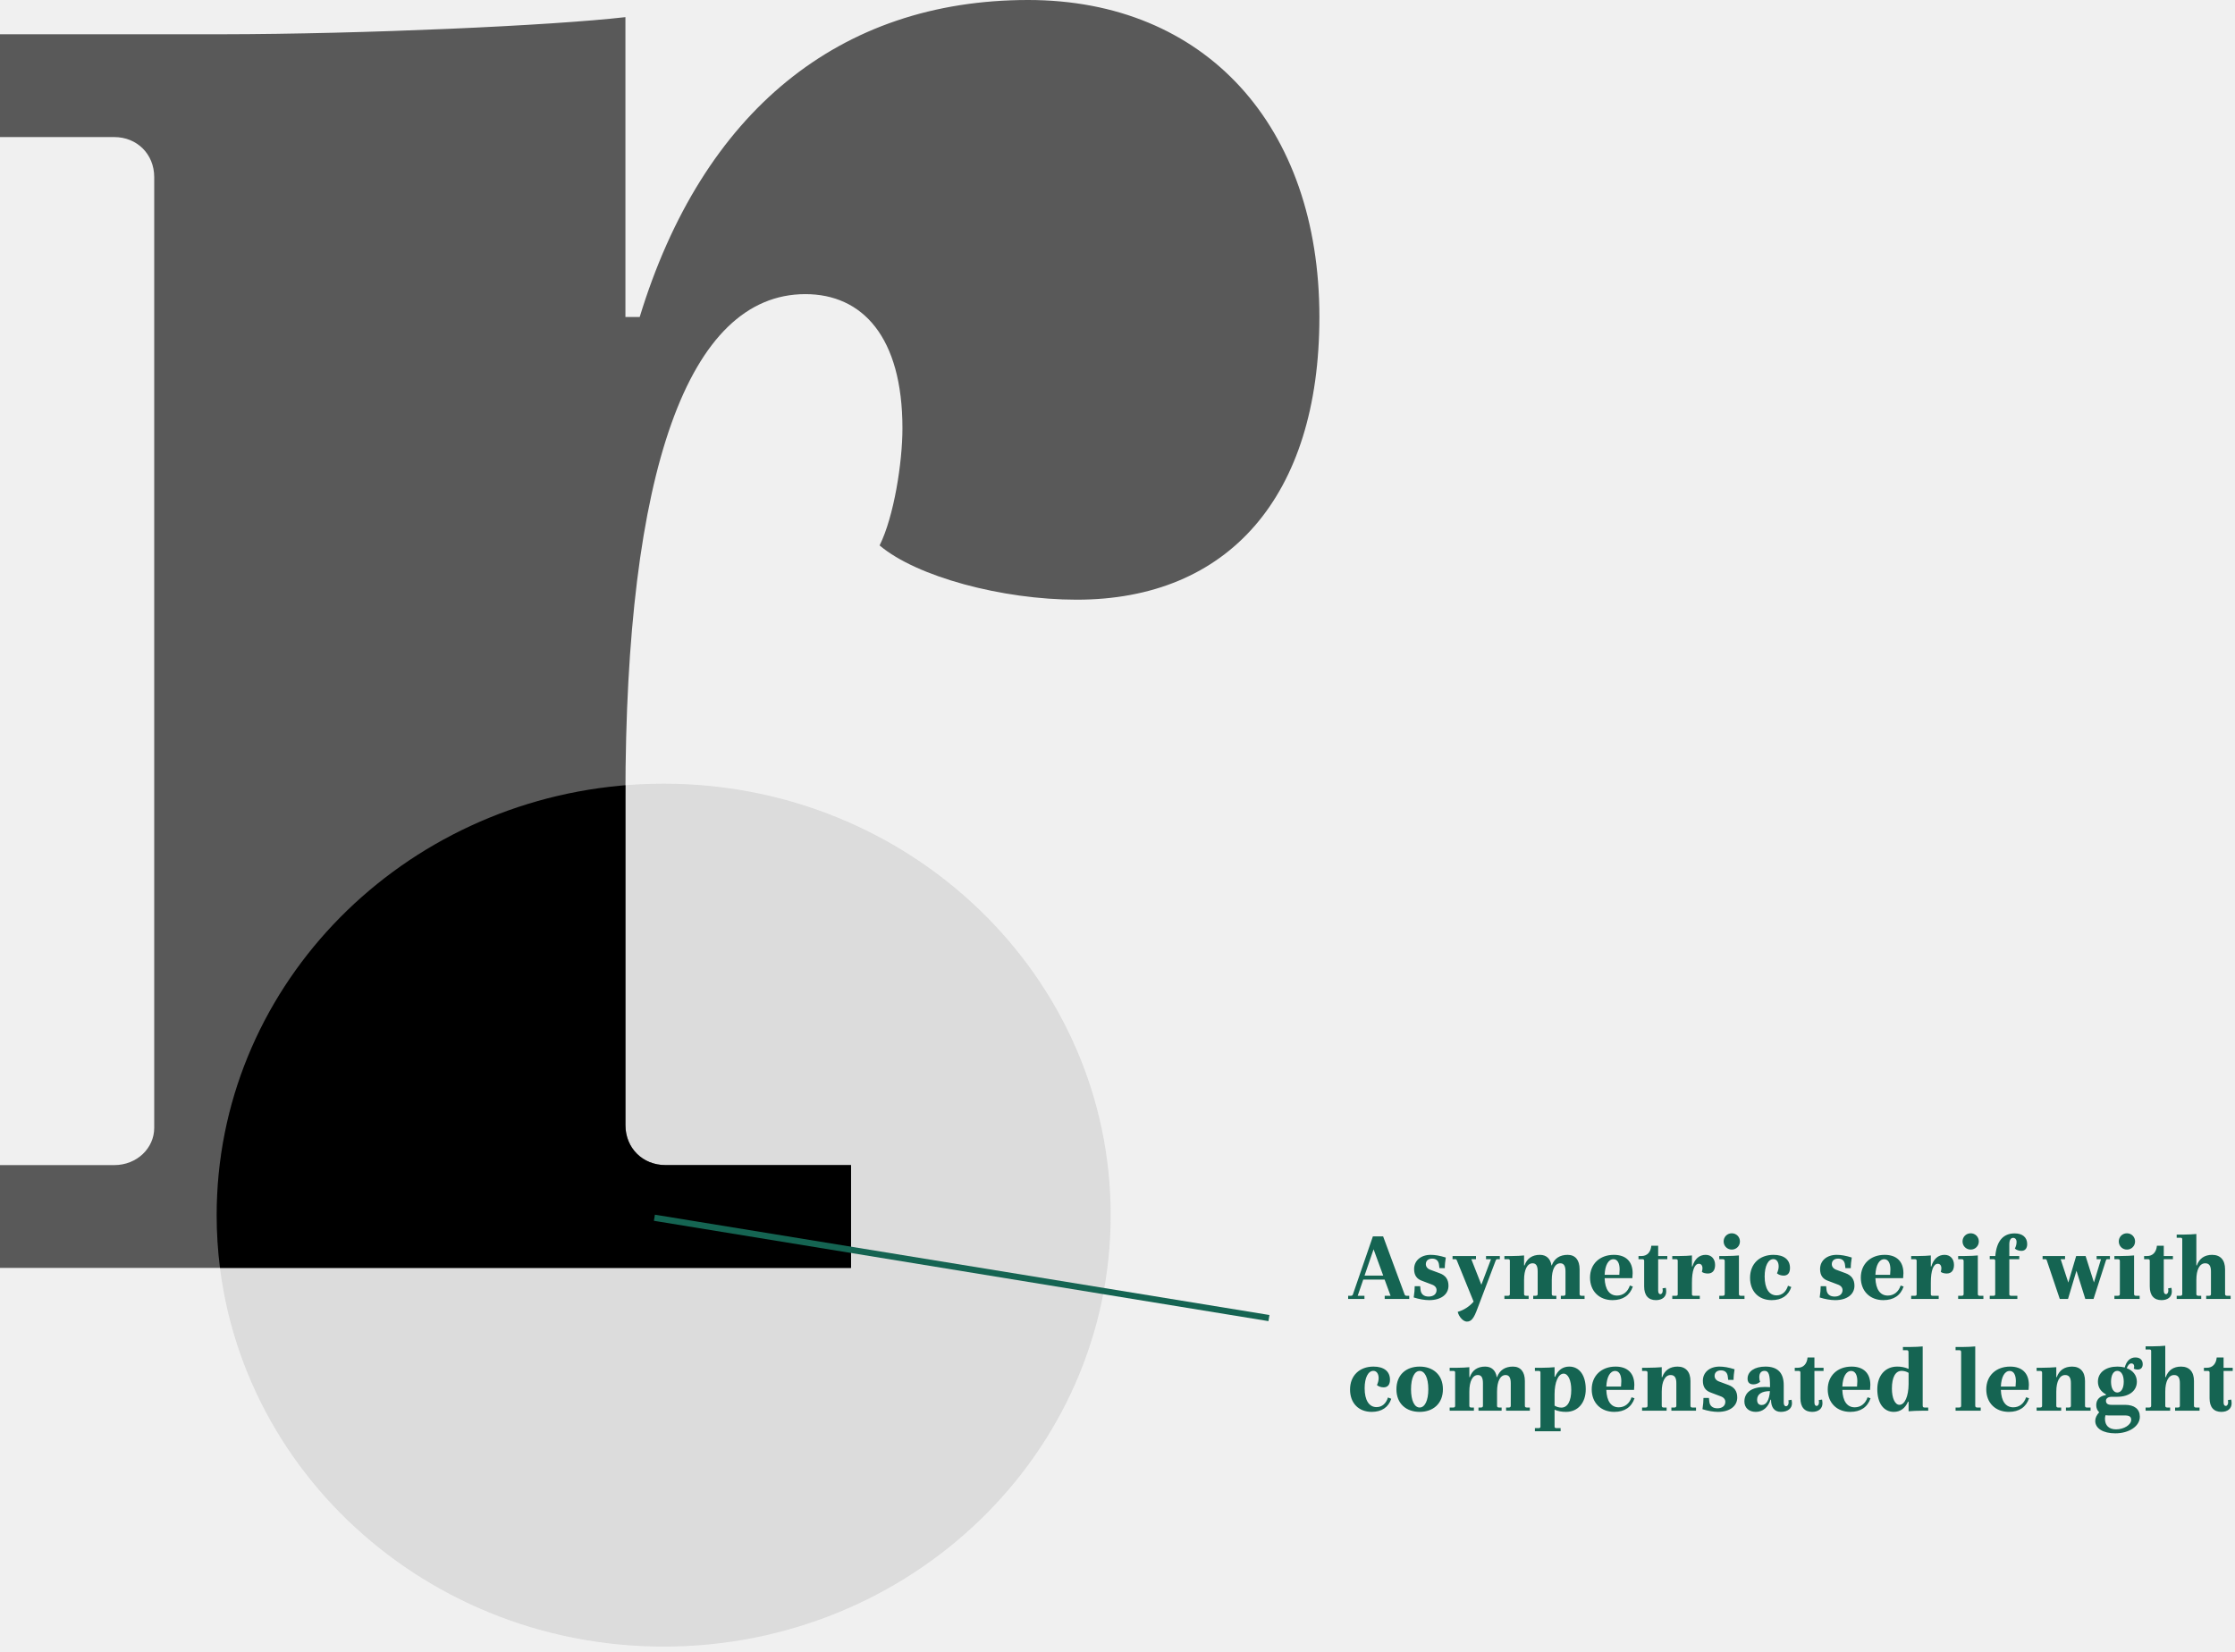
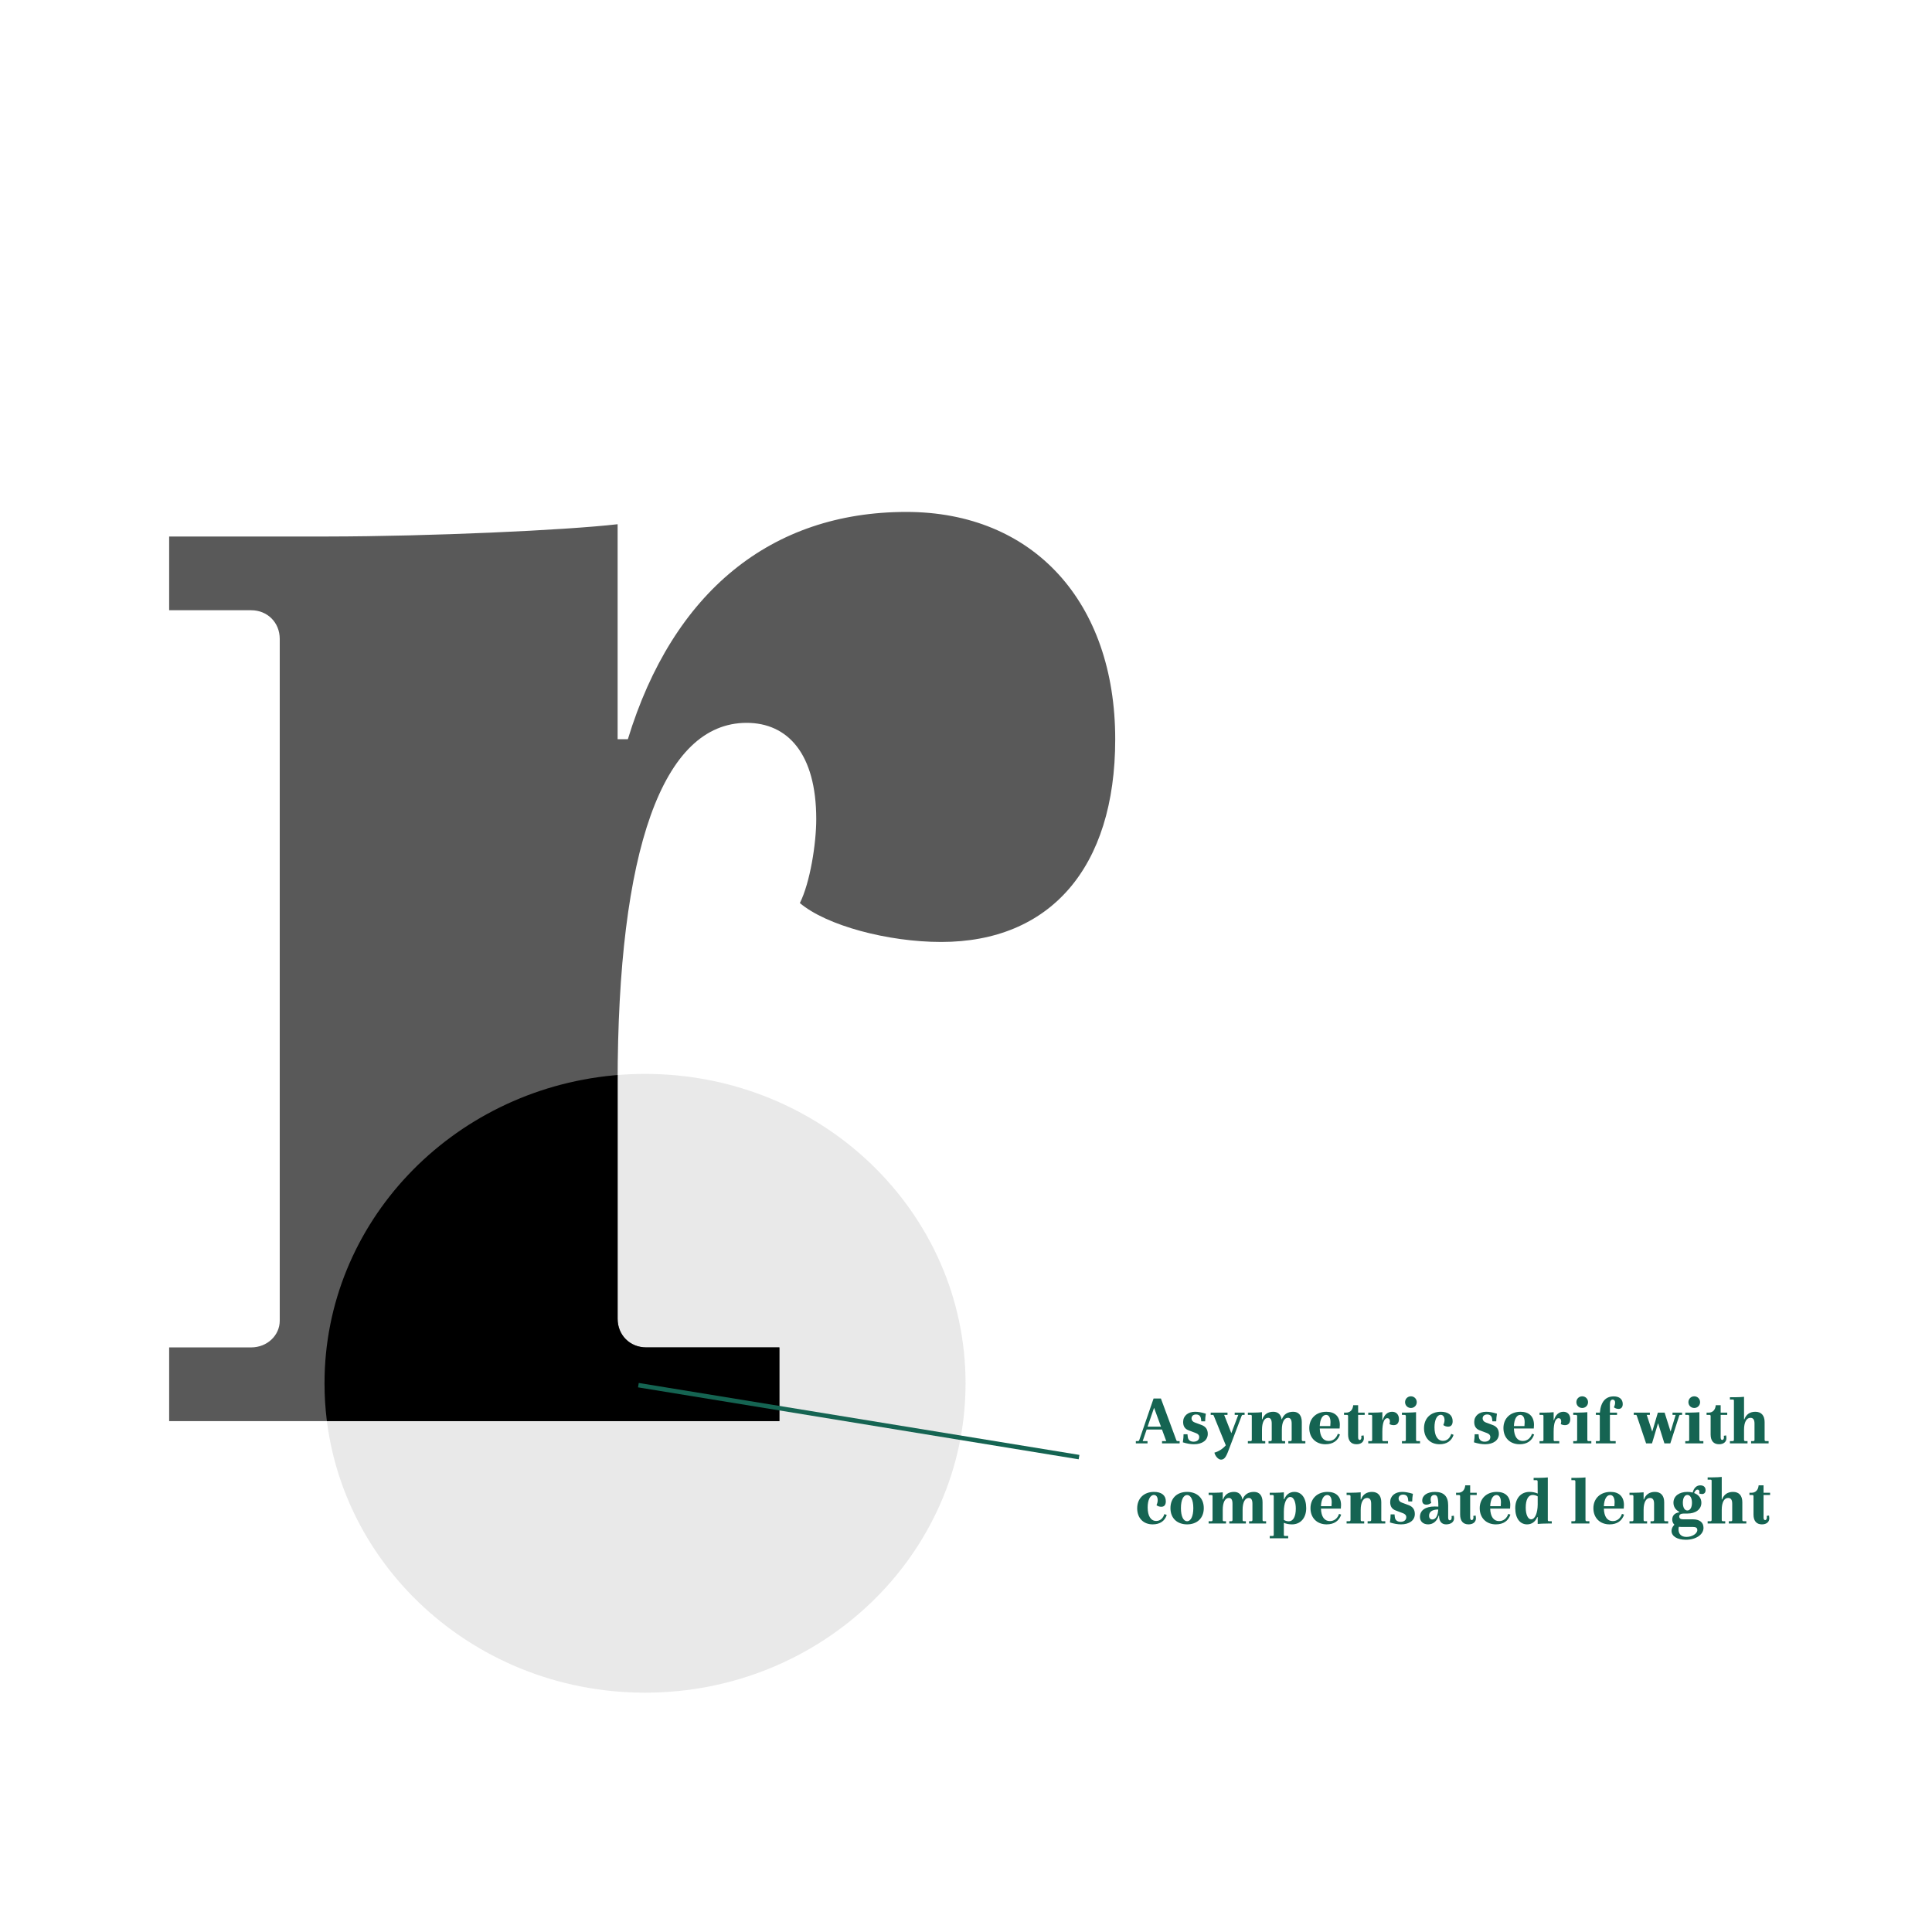
- <svg xmlns="http://www.w3.org/2000/svg" viewBox="0 0 360 266">
+ <svg xmlns="http://www.w3.org/2000/svg" viewBox="0 0 434 434">
  <g fill="none" fill-rule="evenodd">
-     <path d="M137.08 204.24v-16.56h-29.9c-3.68 0-6.44-2.76-6.44-6.44v-52.9c0-52.44 10.12-80.96 28.98-80.96 9.2 0 15.64 6.9 15.64 21.62 0 5.52-1.38 14.26-3.68 18.86 5.98 5.06 19.78 8.74 31.74 8.74 24.38 0 39.1-16.56 39.1-45.54C212.52 20.24 194.12 0 165.6 0c-30.36 0-52.44 17.94-62.56 51.06h-2.3V2.76C88.9 4.126 58.575 5.492 35.652 5.52H0v16.56h18.4c3.68 0 6.44 2.76 6.44 6.44V181.7c0 3.22-2.76 5.98-6.44 5.98H0v16.56h137.08z" fill="#595959" fill-rule="nonzero" />
-     <path d="M100.744 126.49c-.003.614-.004 1.23-.004 1.85v52.9c0 3.68 2.76 6.44 6.44 6.44h29.9v16.56l-101.647.001a67.795 67.795 0 01-.533-8.501c0-36.08 28.483-65.74 64.929-69.17z" fill="#000" fill-rule="nonzero" />
-     <ellipse style="mix-blend-mode:multiply" cx="72" cy="69.5" rx="72" ry="69.5" transform="translate(34.9 126.24)" fill="#E7E7E7" fill-opacity=".9" />
-     <path d="M219.776 209.24v-.512h-1.088l.896-2.608h3.44l.96 2.608h-.944v.512h3.952v-.512h-.448c-.176 0-.256-.096-.304-.224l-3.456-9.344h-1.648l-3.216 9.344c-.048.128-.128.224-.304.224h-.464v.512h2.624zm3.024-3.76h-3.008l1.456-4.24 1.552 4.24zm7.408 3.952c1.888 0 3.104-.912 3.104-2.32 0-1.008-.464-1.664-1.424-2.016l-1.472-.544c-.48-.16-.752-.512-.752-.912 0-.544.384-.896 1.024-.896.656 0 1.04.368 1.104 1.024l.064.512h.864c0-.56.064-1.104.16-1.712-.976-.304-1.728-.432-2.432-.432-1.584 0-2.672.928-2.672 2.288 0 .992.416 1.6 1.296 1.904l1.52.576c.528.176.8.496.8.912 0 .64-.496 1.04-1.28 1.04-.752 0-1.216-.384-1.296-1.056l-.064-.608h-.88c0 .528-.048 1.04-.16 1.808.832.272 1.76.432 2.496.432zm6.064 3.456c.704 0 1.12-.48 1.712-2.112l2.928-7.712c.064-.16.128-.224.224-.224h.448v-.512h-2.224v.512h.8l-1.552 4.112-1.616-4.112h.752v-.512h-3.776v.512h.48c.128 0 .176.096.224.224l2.688 6.608c-.64.752-1.568 1.376-2.56 1.648.208.848.912 1.568 1.472 1.568zm9.952-3.648v-.512h-.448c-.208 0-.288-.096-.288-.288v-2.272c0-1.648.512-2.672 1.376-2.672.56 0 .816.416.816 1.312v3.632c0 .192-.096.288-.304.288h-.416v.512h3.728v-.512h-.432c-.224 0-.304-.096-.304-.288v-2.272c0-1.648.512-2.672 1.376-2.672.56 0 .832.416.832 1.312v3.632c0 .192-.096.288-.304.288h-.448v.512h3.824v-.512h-.496c-.224 0-.304-.096-.304-.288v-3.984c0-1.472-.688-2.32-1.92-2.32-1.264 0-2.144.576-2.56 1.696h-.048c-.176-1.088-.832-1.696-1.872-1.696-1.216 0-2.08.576-2.464 1.696h-.08v-1.6c-.352.048-1.264.096-1.984.096h-1.184v.512h.656c.128 0 .224.096.224.224v5.376c0 .192-.08.288-.288.288h-.592v.512h3.904zm13.52.192c1.664 0 2.784-.768 3.264-2.192l-.48-.16c-.336 1.024-1.104 1.616-2.064 1.616-1.232 0-1.936-.992-2-2.8h4.464a8.11 8.11 0 00.048-.8c0-1.888-1.088-2.96-3.024-2.96-2.288 0-3.84 1.488-3.84 3.664 0 2.16 1.456 3.632 3.632 3.632zm1.088-4.08h-2.368c.064-1.52.592-2.512 1.424-2.512.624 0 .992.608.992 1.648 0 .24-.016.544-.048.864zm5.888 4.08c1.024 0 1.664-.528 1.664-1.376a3.92 3.92 0 00-.064-.608l-.528.08c.016.128.032.24.032.368 0 .32-.16.576-.384.576s-.352-.208-.352-.576v-5.056h1.472v-.512h-1.472v-1.664h-1.104c-.096 1.056-.688 1.664-1.584 1.664h-.48v.512h.688c.112 0 .224.096.224.224v4.176c0 1.424.672 2.192 1.888 2.192zm7.072-.192v-.512h-1.04a.219.219 0 01-.224-.224V206.6c0-1.92.4-3.024 1.12-3.024.336 0 .576.24.576.736 0 .16-.048.432-.096.56.176.176.592.272.96.272.736 0 1.168-.48 1.168-1.376 0-.976-.592-1.632-1.52-1.632-1.024 0-1.776.656-2.128 1.872h-.08v-1.776c-.384.048-1.36.096-2.096.096h-1.072v.512h.656c.128 0 .224.096.224.224v5.456c0 .112-.096.208-.224.208h-.656v.512h4.432zm5.152-7.952c.736 0 1.312-.576 1.312-1.312 0-.736-.576-1.312-1.312-1.312-.736 0-1.312.576-1.312 1.312 0 .736.576 1.312 1.312 1.312zm2.048 7.952v-.512h-.608c-.208 0-.288-.096-.288-.304v-6.192c-.354.044-1.282.089-2.165.095l-1.003.001v.512h.576c.224 0 .304.096.304.304v5.28c0 .208-.08.304-.304.304h-.576v.512h4.064zm4.384.192c1.6 0 2.704-.736 3.152-2.112l-.528-.208c-.304.976-.96 1.552-1.84 1.552-1.216 0-1.92-1.12-1.92-3.04 0-1.68.56-2.8 1.408-2.8.512 0 .848.464.848 1.168 0 .368-.096.736-.272 1.12.24.224.656.368 1.072.368.672 0 1.024-.432 1.024-1.232 0-1.344-.976-2.112-2.656-2.112-2.272 0-3.776 1.472-3.776 3.696 0 2.176 1.376 3.6 3.488 3.6zm10.224 0c1.888 0 3.104-.912 3.104-2.32 0-1.008-.464-1.664-1.424-2.016l-1.472-.544c-.48-.16-.752-.512-.752-.912 0-.544.384-.896 1.024-.896.656 0 1.04.368 1.104 1.024l.064.512h.864c0-.56.064-1.104.16-1.712-.976-.304-1.728-.432-2.432-.432-1.584 0-2.672.928-2.672 2.288 0 .992.416 1.6 1.296 1.904l1.52.576c.528.176.8.496.8.912 0 .64-.496 1.04-1.28 1.04-.752 0-1.216-.384-1.296-1.056l-.064-.608h-.88c0 .528-.048 1.04-.16 1.808.832.272 1.76.432 2.496.432zm7.76 0c1.664 0 2.784-.768 3.264-2.192l-.48-.16c-.336 1.024-1.104 1.616-2.064 1.616-1.232 0-1.936-.992-2-2.8h4.464a8.11 8.11 0 00.048-.8c0-1.888-1.088-2.96-3.024-2.96-2.288 0-3.84 1.488-3.84 3.664 0 2.16 1.456 3.632 3.632 3.632zm1.088-4.08h-2.368c.064-1.52.592-2.512 1.424-2.512.624 0 .992.608.992 1.648 0 .24-.016.544-.048.864zm7.824 3.888v-.512h-1.04a.219.219 0 01-.224-.224V206.6c0-1.92.4-3.024 1.12-3.024.336 0 .576.24.576.736 0 .16-.048.432-.096.56.176.176.592.272.96.272.736 0 1.168-.48 1.168-1.376 0-.976-.592-1.632-1.52-1.632-1.024 0-1.776.656-2.128 1.872h-.08v-1.776c-.384.048-1.36.096-2.096.096h-1.072v.512h.656c.128 0 .224.096.224.224v5.456c0 .112-.096.208-.224.208h-.656v.512h4.432zm5.152-7.952c.736 0 1.312-.576 1.312-1.312 0-.736-.576-1.312-1.312-1.312-.736 0-1.312.576-1.312 1.312 0 .736.576 1.312 1.312 1.312zm2.048 7.952v-.512h-.608c-.208 0-.288-.096-.288-.304v-6.192c-.354.044-1.282.089-2.165.095l-1.003.001v.512h.576c.224 0 .304.096.304.304v5.28c0 .208-.08.304-.304.304h-.576v.512h4.064zm5.472 0v-.512h-1.04c-.128 0-.256-.096-.256-.192v-5.696h1.6v-.512h-1.6v-1.888c0-.672.224-1.04.624-1.04.32 0 .544.256.544.64 0 .368-.08.704-.272 1.088.24.224.656.368 1.056.368.576 0 .928-.4.928-1.088 0-1.088-.752-1.728-2.016-1.728-1.84 0-2.912 1.216-3.12 3.648h-.896v.512h.656c.128 0 .224.096.224.224v5.44a.219.219 0 01-.224.224h-.656v.512h4.448zm8.16 0l1.36-4.544 1.424 4.544h1.328l1.984-6.176c.032-.128.08-.224.208-.224h.448v-.512h-2.144v.512h.704l-1.136 3.744-1.344-4.256h-1.52l-1.264 4.272-1.232-3.76h.704v-.512h-3.616v.512h.48c.128 0 .176.096.208.224l2.08 6.176h1.328zm9.488-7.952c.736 0 1.312-.576 1.312-1.312 0-.736-.576-1.312-1.312-1.312-.736 0-1.312.576-1.312 1.312 0 .736.576 1.312 1.312 1.312zm2.048 7.952v-.512h-.608c-.208 0-.288-.096-.288-.304v-6.192c-.354.044-1.282.089-2.165.095l-1.003.001v.512h.576c.224 0 .304.096.304.304v5.28c0 .208-.08.304-.304.304h-.576v.512h4.064zm3.52.192c1.024 0 1.664-.528 1.664-1.376a3.92 3.92 0 00-.064-.608l-.528.08c.016.128.032.24.032.368 0 .32-.16.576-.384.576s-.352-.208-.352-.576v-5.056H350v-.512h-1.472v-1.664h-1.104c-.096 1.056-.688 1.664-1.584 1.664h-.48v.512h.688c.112 0 .224.096.224.224v4.176c0 1.424.672 2.192 1.888 2.192zm6.4-.192v-.512h-.48c-.208 0-.304-.096-.304-.288v-2.272c0-1.648.528-2.672 1.424-2.672.64 0 .928.416.928 1.312v3.632c0 .192-.08.288-.288.288h-.48v.512h3.936v-.512h-.592c-.208 0-.304-.096-.304-.288v-3.984c0-1.472-.736-2.32-2.08-2.32-1.216 0-2.064.576-2.464 1.696h-.08v-5.056c-.384.048-1.328.096-2.032.096h-1.136v.512h.672c.128 0 .224.096.224.224v8.832c0 .192-.096.288-.304.288h-.592v.512h3.952zm-133.616 18.192c1.6 0 2.704-.736 3.152-2.112l-.528-.208c-.304.976-.96 1.552-1.84 1.552-1.216 0-1.92-1.12-1.92-3.04 0-1.68.56-2.8 1.408-2.8.512 0 .848.464.848 1.168 0 .368-.096.736-.272 1.12.24.224.656.368 1.072.368.672 0 1.024-.432 1.024-1.232 0-1.344-.976-2.112-2.656-2.112-2.272 0-3.776 1.472-3.776 3.696 0 2.176 1.376 3.6 3.488 3.6zm7.728 0c2.16 0 3.744-1.328 3.744-3.648 0-2.32-1.584-3.648-3.744-3.648-2.192 0-3.744 1.328-3.744 3.648 0 2.32 1.568 3.648 3.744 3.648zm0-.704c-.816 0-1.392-1.056-1.392-2.944s.576-2.944 1.392-2.944c.8 0 1.392 1.056 1.392 2.944s-.592 2.944-1.392 2.944zm8.736.512v-.512h-.448c-.208 0-.288-.096-.288-.288v-2.272c0-1.648.512-2.672 1.376-2.672.56 0 .816.416.816 1.312v3.632c0 .192-.096.288-.304.288h-.416v.512h3.728v-.512h-.432c-.224 0-.304-.096-.304-.288v-2.272c0-1.648.512-2.672 1.376-2.672.56 0 .832.416.832 1.312v3.632c0 .192-.096.288-.304.288h-.448v.512h3.824v-.512h-.496c-.224 0-.304-.096-.304-.288v-3.984c0-1.472-.688-2.32-1.92-2.32-1.264 0-2.144.576-2.56 1.696h-.048c-.176-1.088-.832-1.696-1.872-1.696-1.216 0-2.08.576-2.464 1.696h-.08v-1.6c-.352.048-1.264.096-1.984.096h-1.184v.512h.656c.128 0 .224.096.224.224v5.376c0 .192-.08.288-.288.288h-.592v.512h3.904zm13.968 3.312v-.512h-.752a.219.219 0 01-.224-.224v-2.736c.544.24 1.152.352 1.84.352 1.92 0 3.184-1.456 3.184-3.648 0-2.24-1.024-3.648-2.656-3.648-1.04 0-1.824.56-2.272 1.632h-.096v-1.536c-.368.048-1.328.096-2.064.096h-1.104v.512h.672c.128 0 .224.096.224.224v8.752a.219.219 0 01-.224.224h-.672v.512h4.144zm.128-3.808c-.384 0-.784-.112-1.104-.32v-1.84c0-1.92.592-3.312 1.456-3.312.736 0 1.232 1.072 1.232 2.624 0 1.792-.592 2.848-1.584 2.848zm8.512.688c1.664 0 2.784-.768 3.264-2.192l-.48-.16c-.336 1.024-1.104 1.616-2.064 1.616-1.232 0-1.936-.992-2-2.8h4.464a8.11 8.11 0 00.048-.8c0-1.888-1.088-2.96-3.024-2.96-2.288 0-3.84 1.488-3.84 3.664 0 2.16 1.456 3.632 3.632 3.632zm1.088-4.08h-2.368c.064-1.52.592-2.512 1.424-2.512.624 0 .992.608.992 1.648 0 .24-.016.544-.048.864zm7.344 3.888v-.512h-.496c-.208 0-.288-.096-.288-.304v-2.256c0-1.648.544-2.672 1.424-2.672.64 0 .928.416.928 1.312v3.616c0 .208-.096.304-.304.304h-.496v.512h3.968v-.512h-.608c-.208 0-.288-.096-.288-.304v-3.968c0-1.472-.752-2.32-2.08-2.32-1.216 0-2.08.592-2.464 1.696h-.08v-1.6c-.496.048-1.6.096-2.384.096h-.784v.512h.576c.224 0 .304.096.304.304v5.28c0 .208-.08.304-.304.304h-.576v.512h3.952zm8.272.192c1.888 0 3.104-.912 3.104-2.32 0-1.008-.464-1.664-1.424-2.016l-1.472-.544c-.48-.16-.752-.512-.752-.912 0-.544.384-.896 1.024-.896.656 0 1.04.368 1.104 1.024l.064.512h.864c0-.56.064-1.104.16-1.712-.976-.304-1.728-.432-2.432-.432-1.584 0-2.672.928-2.672 2.288 0 .992.416 1.6 1.296 1.904l1.52.576c.528.176.8.496.8.912 0 .64-.496 1.04-1.28 1.04-.752 0-1.216-.384-1.296-1.056l-.064-.608h-.88c0 .528-.048 1.04-.16 1.808.832.272 1.76.432 2.496.432zm10.128 0c1.088 0 1.792-.544 1.792-1.376 0-.16-.032-.4-.064-.576l-.512.08c.032.144.032.256.032.384 0 .336-.176.576-.416.576s-.368-.224-.368-.608v-2.784c0-1.984-.976-2.992-2.944-2.992-1.744 0-2.88.768-2.88 1.952 0 .608.336.912.928.912.4 0 .736-.112 1.104-.416-.096-.192-.144-.448-.144-.736 0-.656.304-1.024.848-1.024.656 0 .88.56.88 2.56v.064a12.852 12.852 0 00-.8-.032c-2.112 0-3.328.848-3.328 2.352 0 1.008.736 1.664 1.84 1.664 1.12 0 1.984-.72 2.368-1.968h.08c0 1.264.56 1.968 1.584 1.968zm-3.088-1.104c-.464 0-.736-.288-.736-.848 0-.896.752-1.392 2.064-1.392-.112 1.472-.576 2.24-1.328 2.24zm8.128 1.104c1.024 0 1.664-.528 1.664-1.376a3.92 3.92 0 00-.064-.608l-.528.08c.016.128.032.24.032.368 0 .32-.16.576-.384.576s-.352-.208-.352-.576v-5.056h1.472v-.512h-1.472v-1.664h-1.104c-.096 1.056-.688 1.664-1.584 1.664h-.48v.512h.688c.112 0 .224.096.224.224v4.176c0 1.424.672 2.192 1.888 2.192zm6.144 0c1.664 0 2.784-.768 3.264-2.192l-.48-.16c-.336 1.024-1.104 1.616-2.064 1.616-1.232 0-1.936-.992-2-2.8h4.464a8.11 8.11 0 00.048-.8c0-1.888-1.088-2.96-3.024-2.96-2.288 0-3.84 1.488-3.84 3.664 0 2.16 1.456 3.632 3.632 3.632zm1.088-4.08h-2.368c.064-1.52.592-2.512 1.424-2.512.624 0 .992.608.992 1.648 0 .24-.016.544-.048.864zm5.92 4.08c1.04 0 1.824-.56 2.288-1.632h.096v1.536c.416-.048 1.52-.096 2.368-.096h.8l-.016-.512h-.592c-.208 0-.288-.096-.288-.304v-9.536c-.37.044-1.297.089-2.168.095l-1.016.001v.512h.608c.192 0 .288.08.288.304l.016 2.704a4.496 4.496 0 00-1.84-.368c-1.936 0-3.2 1.456-3.2 3.648 0 2.24 1.024 3.648 2.656 3.648zm.912-1.136c-.72 0-1.216-1.072-1.216-2.624 0-1.792.56-2.848 1.568-2.848.368 0 .784.112 1.12.32v1.84c-.016 1.92-.608 3.312-1.472 3.312zm13.088.944v-.512h-.576c-.208 0-.304-.096-.304-.304v-9.536c-.354.044-1.282.089-2.165.095l-1.003.001v.512h.592c.208 0 .304.08.304.304v8.624c0 .208-.096.304-.304.304h-.592v.512h4.048zm4.528.192c1.664 0 2.784-.768 3.264-2.192l-.48-.16c-.336 1.024-1.104 1.616-2.064 1.616-1.232 0-1.936-.992-2-2.8h4.464a8.11 8.11 0 00.048-.8c0-1.888-1.088-2.96-3.024-2.96-2.288 0-3.84 1.488-3.84 3.664 0 2.16 1.456 3.632 3.632 3.632zm1.088-4.08h-2.368c.064-1.52.592-2.512 1.424-2.512.624 0 .992.608.992 1.648 0 .24-.016.544-.048.864zM332 227.24v-.512h-.496c-.208 0-.288-.096-.288-.304v-2.256c0-1.648.544-2.672 1.424-2.672.64 0 .928.416.928 1.312v3.616c0 .208-.096.304-.304.304h-.496v.512h3.968v-.512h-.608c-.208 0-.288-.096-.288-.304v-3.968c0-1.472-.752-2.32-2.08-2.32-1.216 0-2.08.592-2.464 1.696h-.08v-1.6c-.496.048-1.6.096-2.384.096h-.784v.512h.576c.224 0 .304.096.304.304v5.28c0 .208-.08.304-.304.304h-.576v.512H332zm8.72 3.648c2.224 0 3.952-1.152 3.952-2.672 0-1.232-.864-1.92-2.416-1.92h-2.176c-.576 0-.864-.208-.864-.656 0-.4.368-.64.992-.64h.848c1.824 0 3.136-.912 3.136-2.432 0-1.04-.64-1.808-1.632-2.176.208-.512.448-.768.752-.768.272 0 .448.176.448.496 0 .08-.016.224-.064.336.112.096.4.16.64.16.496 0 .8-.32.8-.864 0-.704-.448-1.088-1.184-1.088-.832 0-1.44.576-1.712 1.616a4.707 4.707 0 00-1.184-.144c-1.824 0-3.136.912-3.136 2.432 0 .912.48 1.616 1.28 2.032v.128c-.992.144-1.552.72-1.552 1.616 0 .48.176.88.48 1.152-.416.448-.64.912-.64 1.392 0 1.216 1.28 2 3.232 2zm.32-6.576c-.608 0-1.008-.672-1.008-1.744s.4-1.744 1.008-1.744c.624 0 1.04.656 1.04 1.744s-.416 1.744-1.04 1.744zm-.192 5.936c-1.152 0-1.792-.624-1.792-1.712 0-.192.032-.384.08-.56.144.016.304.032.48.032h2.64c.736 0 1.024.208 1.024.704 0 .8-1.168 1.536-2.432 1.536zm8.704-3.008v-.512h-.48c-.208 0-.304-.096-.304-.288v-2.272c0-1.648.528-2.672 1.424-2.672.64 0 .928.416.928 1.312v3.632c0 .192-.08.288-.288.288h-.48v.512h3.936v-.512h-.592c-.208 0-.304-.096-.304-.288v-3.984c0-1.472-.736-2.32-2.08-2.32-1.216 0-2.064.576-2.464 1.696h-.08v-5.056c-.384.048-1.328.096-2.032.096H345.6v.512h.672c.128 0 .224.096.224.224v8.832c0 .192-.096.288-.304.288h-.592v.512h3.952zm8.24.192c1.024 0 1.664-.528 1.664-1.376a3.92 3.92 0 00-.064-.608l-.528.08c.016.128.032.24.032.368 0 .32-.16.576-.384.576s-.352-.208-.352-.576v-5.056h1.472v-.512h-1.472v-1.664h-1.104c-.096 1.056-.688 1.664-1.584 1.664h-.48v.512h.688c.112 0 .224.096.224.224v4.176c0 1.424.672 2.192 1.888 2.192z" fill="#156452" fill-rule="nonzero" />
-     <path stroke="#156452" stroke-linecap="square" d="M105.9 196.24l98 16" />
+     <path fill="#FFF" fill-rule="nonzero" d="M0 0h434v434H0z" />
+     <path d="M175.08 319.24v-16.56h-29.9c-3.68 0-6.44-2.76-6.44-6.44v-52.9c0-52.44 10.12-80.96 28.98-80.96 9.2 0 15.64 6.9 15.64 21.62 0 5.52-1.38 14.26-3.68 18.86 5.98 5.06 19.78 8.74 31.74 8.74 24.38 0 39.1-16.56 39.1-45.54 0-30.82-18.4-51.06-46.92-51.06-30.36 0-52.44 17.94-62.56 51.06h-2.3v-48.3c-11.84 1.366-42.165 2.732-65.088 2.76H38v16.56h18.4c3.68 0 6.44 2.76 6.44 6.44V296.7c0 3.22-2.76 5.98-6.44 5.98H38v16.56h137.08z" fill="#595959" fill-rule="nonzero" />
+     <path d="M138.744 241.49c-.003.614-.004 1.23-.004 1.85v52.9c0 3.68 2.76 6.44 6.44 6.44h29.9v16.56l-101.647.001a67.795 67.795 0 01-.533-8.501c0-36.08 28.483-65.74 64.929-69.17z" fill="#000" fill-rule="nonzero" />
+     <ellipse style="mix-blend-mode:multiply" cx="72" cy="69.5" rx="72" ry="69.5" transform="translate(72.9 241.24)" fill="#E7E7E7" fill-opacity=".9" />
+     <path d="M257.776 324.24v-.512h-1.088l.896-2.608h3.44l.96 2.608h-.944v.512h3.952v-.512h-.448c-.176 0-.256-.096-.304-.224l-3.456-9.344h-1.648l-3.216 9.344c-.048.128-.128.224-.304.224h-.464v.512h2.624zm3.024-3.76h-3.008l1.456-4.24 1.552 4.24zm7.408 3.952c1.888 0 3.104-.912 3.104-2.32 0-1.008-.464-1.664-1.424-2.016l-1.472-.544c-.48-.16-.752-.512-.752-.912 0-.544.384-.896 1.024-.896.656 0 1.04.368 1.104 1.024l.064.512h.864c0-.56.064-1.104.16-1.712-.976-.304-1.728-.432-2.432-.432-1.584 0-2.672.928-2.672 2.288 0 .992.416 1.6 1.296 1.904l1.52.576c.528.176.8.496.8.912 0 .64-.496 1.04-1.28 1.04-.752 0-1.216-.384-1.296-1.056l-.064-.608h-.88c0 .528-.048 1.04-.16 1.808.832.272 1.76.432 2.496.432zm6.064 3.456c.704 0 1.12-.48 1.712-2.112l2.928-7.712c.064-.16.128-.224.224-.224h.448v-.512h-2.224v.512h.8l-1.552 4.112-1.616-4.112h.752v-.512h-3.776v.512h.48c.128 0 .176.096.224.224l2.688 6.608c-.64.752-1.568 1.376-2.56 1.648.208.848.912 1.568 1.472 1.568zm9.952-3.648v-.512h-.448c-.208 0-.288-.096-.288-.288v-2.272c0-1.648.512-2.672 1.376-2.672.56 0 .816.416.816 1.312v3.632c0 .192-.096.288-.304.288h-.416v.512h3.728v-.512h-.432c-.224 0-.304-.096-.304-.288v-2.272c0-1.648.512-2.672 1.376-2.672.56 0 .832.416.832 1.312v3.632c0 .192-.096.288-.304.288h-.448v.512h3.824v-.512h-.496c-.224 0-.304-.096-.304-.288v-3.984c0-1.472-.688-2.32-1.92-2.32-1.264 0-2.144.576-2.56 1.696h-.048c-.176-1.088-.832-1.696-1.872-1.696-1.216 0-2.08.576-2.464 1.696h-.08v-1.6c-.352.048-1.264.096-1.984.096h-1.184v.512h.656c.128 0 .224.096.224.224v5.376c0 .192-.08.288-.288.288h-.592v.512h3.904zm13.52.192c1.664 0 2.784-.768 3.264-2.192l-.48-.16c-.336 1.024-1.104 1.616-2.064 1.616-1.232 0-1.936-.992-2-2.8h4.464a8.11 8.11 0 00.048-.8c0-1.888-1.088-2.96-3.024-2.96-2.288 0-3.84 1.488-3.84 3.664 0 2.16 1.456 3.632 3.632 3.632zm1.088-4.08h-2.368c.064-1.52.592-2.512 1.424-2.512.624 0 .992.608.992 1.648 0 .24-.016.544-.048.864zm5.888 4.08c1.024 0 1.664-.528 1.664-1.376a3.92 3.92 0 00-.064-.608l-.528.08c.016.128.032.24.032.368 0 .32-.16.576-.384.576s-.352-.208-.352-.576v-5.056h1.472v-.512h-1.472v-1.664h-1.104c-.096 1.056-.688 1.664-1.584 1.664h-.48v.512h.688c.112 0 .224.096.224.224v4.176c0 1.424.672 2.192 1.888 2.192zm7.072-.192v-.512h-1.04a.219.219 0 01-.224-.224V321.6c0-1.92.4-3.024 1.12-3.024.336 0 .576.24.576.736 0 .16-.048.432-.096.56.176.176.592.272.96.272.736 0 1.168-.48 1.168-1.376 0-.976-.592-1.632-1.52-1.632-1.024 0-1.776.656-2.128 1.872h-.08v-1.776c-.384.048-1.36.096-2.096.096h-1.072v.512h.656c.128 0 .224.096.224.224v5.456c0 .112-.096.208-.224.208h-.656v.512h4.432zm5.152-7.952c.736 0 1.312-.576 1.312-1.312 0-.736-.576-1.312-1.312-1.312-.736 0-1.312.576-1.312 1.312 0 .736.576 1.312 1.312 1.312zm2.048 7.952v-.512h-.608c-.208 0-.288-.096-.288-.304v-6.192c-.354.044-1.282.089-2.165.095l-1.003.001v.512h.576c.224 0 .304.096.304.304v5.28c0 .208-.08.304-.304.304h-.576v.512h4.064zm4.384.192c1.6 0 2.704-.736 3.152-2.112l-.528-.208c-.304.976-.96 1.552-1.84 1.552-1.216 0-1.92-1.12-1.92-3.04 0-1.68.56-2.8 1.408-2.8.512 0 .848.464.848 1.168 0 .368-.096.736-.272 1.12.24.224.656.368 1.072.368.672 0 1.024-.432 1.024-1.232 0-1.344-.976-2.112-2.656-2.112-2.272 0-3.776 1.472-3.776 3.696 0 2.176 1.376 3.6 3.488 3.6zm10.224 0c1.888 0 3.104-.912 3.104-2.32 0-1.008-.464-1.664-1.424-2.016l-1.472-.544c-.48-.16-.752-.512-.752-.912 0-.544.384-.896 1.024-.896.656 0 1.04.368 1.104 1.024l.064.512h.864c0-.56.064-1.104.16-1.712-.976-.304-1.728-.432-2.432-.432-1.584 0-2.672.928-2.672 2.288 0 .992.416 1.6 1.296 1.904l1.52.576c.528.176.8.496.8.912 0 .64-.496 1.04-1.28 1.04-.752 0-1.216-.384-1.296-1.056l-.064-.608h-.88c0 .528-.048 1.04-.16 1.808.832.272 1.76.432 2.496.432zm7.76 0c1.664 0 2.784-.768 3.264-2.192l-.48-.16c-.336 1.024-1.104 1.616-2.064 1.616-1.232 0-1.936-.992-2-2.8h4.464a8.11 8.11 0 00.048-.8c0-1.888-1.088-2.96-3.024-2.96-2.288 0-3.84 1.488-3.84 3.664 0 2.16 1.456 3.632 3.632 3.632zm1.088-4.08h-2.368c.064-1.52.592-2.512 1.424-2.512.624 0 .992.608.992 1.648 0 .24-.016.544-.048.864zm7.824 3.888v-.512h-1.04a.219.219 0 01-.224-.224V321.6c0-1.92.4-3.024 1.12-3.024.336 0 .576.24.576.736 0 .16-.048.432-.096.56.176.176.592.272.96.272.736 0 1.168-.48 1.168-1.376 0-.976-.592-1.632-1.52-1.632-1.024 0-1.776.656-2.128 1.872h-.08v-1.776c-.384.048-1.36.096-2.096.096h-1.072v.512h.656c.128 0 .224.096.224.224v5.456c0 .112-.096.208-.224.208h-.656v.512h4.432zm5.152-7.952c.736 0 1.312-.576 1.312-1.312 0-.736-.576-1.312-1.312-1.312-.736 0-1.312.576-1.312 1.312 0 .736.576 1.312 1.312 1.312zm2.048 7.952v-.512h-.608c-.208 0-.288-.096-.288-.304v-6.192c-.354.044-1.282.089-2.165.095l-1.003.001v.512h.576c.224 0 .304.096.304.304v5.28c0 .208-.08.304-.304.304h-.576v.512h4.064zm5.472 0v-.512h-1.04c-.128 0-.256-.096-.256-.192v-5.696h1.6v-.512h-1.6v-1.888c0-.672.224-1.04.624-1.04.32 0 .544.256.544.64 0 .368-.08.704-.272 1.088.24.224.656.368 1.056.368.576 0 .928-.4.928-1.088 0-1.088-.752-1.728-2.016-1.728-1.84 0-2.912 1.216-3.12 3.648h-.896v.512h.656c.128 0 .224.096.224.224v5.44a.219.219 0 01-.224.224h-.656v.512h4.448zm8.16 0l1.36-4.544 1.424 4.544h1.328l1.984-6.176c.032-.128.08-.224.208-.224h.448v-.512h-2.144v.512h.704l-1.136 3.744-1.344-4.256h-1.52l-1.264 4.272-1.232-3.76h.704v-.512h-3.616v.512h.48c.128 0 .176.096.208.224l2.08 6.176h1.328zm9.488-7.952c.736 0 1.312-.576 1.312-1.312 0-.736-.576-1.312-1.312-1.312-.736 0-1.312.576-1.312 1.312 0 .736.576 1.312 1.312 1.312zm2.048 7.952v-.512h-.608c-.208 0-.288-.096-.288-.304v-6.192c-.354.044-1.282.089-2.165.095l-1.003.001v.512h.576c.224 0 .304.096.304.304v5.28c0 .208-.08.304-.304.304h-.576v.512h4.064zm3.52.192c1.024 0 1.664-.528 1.664-1.376a3.92 3.92 0 00-.064-.608l-.528.08c.016.128.032.24.032.368 0 .32-.16.576-.384.576s-.352-.208-.352-.576v-5.056H388v-.512h-1.472v-1.664h-1.104c-.096 1.056-.688 1.664-1.584 1.664h-.48v.512h.688c.112 0 .224.096.224.224v4.176c0 1.424.672 2.192 1.888 2.192zm6.4-.192v-.512h-.48c-.208 0-.304-.096-.304-.288v-2.272c0-1.648.528-2.672 1.424-2.672.64 0 .928.416.928 1.312v3.632c0 .192-.08.288-.288.288h-.48v.512h3.936v-.512h-.592c-.208 0-.304-.096-.304-.288v-3.984c0-1.472-.736-2.32-2.08-2.32-1.216 0-2.064.576-2.464 1.696h-.08v-5.056c-.384.048-1.328.096-2.032.096h-1.136v.512h.672c.128 0 .224.096.224.224v8.832c0 .192-.096.288-.304.288h-.592v.512h3.952zm-133.616 18.192c1.6 0 2.704-.736 3.152-2.112l-.528-.208c-.304.976-.96 1.552-1.84 1.552-1.216 0-1.92-1.12-1.92-3.04 0-1.68.56-2.8 1.408-2.8.512 0 .848.464.848 1.168 0 .368-.096.736-.272 1.12.24.224.656.368 1.072.368.672 0 1.024-.432 1.024-1.232 0-1.344-.976-2.112-2.656-2.112-2.272 0-3.776 1.472-3.776 3.696 0 2.176 1.376 3.6 3.488 3.6zm7.728 0c2.16 0 3.744-1.328 3.744-3.648 0-2.32-1.584-3.648-3.744-3.648-2.192 0-3.744 1.328-3.744 3.648 0 2.32 1.568 3.648 3.744 3.648zm0-.704c-.816 0-1.392-1.056-1.392-2.944s.576-2.944 1.392-2.944c.8 0 1.392 1.056 1.392 2.944s-.592 2.944-1.392 2.944zm8.736.512v-.512h-.448c-.208 0-.288-.096-.288-.288v-2.272c0-1.648.512-2.672 1.376-2.672.56 0 .816.416.816 1.312v3.632c0 .192-.096.288-.304.288h-.416v.512h3.728v-.512h-.432c-.224 0-.304-.096-.304-.288v-2.272c0-1.648.512-2.672 1.376-2.672.56 0 .832.416.832 1.312v3.632c0 .192-.096.288-.304.288h-.448v.512h3.824v-.512h-.496c-.224 0-.304-.096-.304-.288v-3.984c0-1.472-.688-2.32-1.92-2.32-1.264 0-2.144.576-2.56 1.696h-.048c-.176-1.088-.832-1.696-1.872-1.696-1.216 0-2.08.576-2.464 1.696h-.08v-1.6c-.352.048-1.264.096-1.984.096h-1.184v.512h.656c.128 0 .224.096.224.224v5.376c0 .192-.08.288-.288.288h-.592v.512h3.904zm13.968 3.312v-.512h-.752a.219.219 0 01-.224-.224v-2.736c.544.24 1.152.352 1.84.352 1.92 0 3.184-1.456 3.184-3.648 0-2.24-1.024-3.648-2.656-3.648-1.04 0-1.824.56-2.272 1.632h-.096v-1.536c-.368.048-1.328.096-2.064.096h-1.104v.512h.672c.128 0 .224.096.224.224v8.752a.219.219 0 01-.224.224h-.672v.512h4.144zm.128-3.808c-.384 0-.784-.112-1.104-.32v-1.84c0-1.92.592-3.312 1.456-3.312.736 0 1.232 1.072 1.232 2.624 0 1.792-.592 2.848-1.584 2.848zm8.512.688c1.664 0 2.784-.768 3.264-2.192l-.48-.16c-.336 1.024-1.104 1.616-2.064 1.616-1.232 0-1.936-.992-2-2.8h4.464a8.11 8.11 0 00.048-.8c0-1.888-1.088-2.96-3.024-2.96-2.288 0-3.84 1.488-3.84 3.664 0 2.16 1.456 3.632 3.632 3.632zm1.088-4.08h-2.368c.064-1.52.592-2.512 1.424-2.512.624 0 .992.608.992 1.648 0 .24-.016.544-.048.864zm7.344 3.888v-.512h-.496c-.208 0-.288-.096-.288-.304v-2.256c0-1.648.544-2.672 1.424-2.672.64 0 .928.416.928 1.312v3.616c0 .208-.096.304-.304.304h-.496v.512h3.968v-.512h-.608c-.208 0-.288-.096-.288-.304v-3.968c0-1.472-.752-2.32-2.08-2.32-1.216 0-2.08.592-2.464 1.696h-.08v-1.6c-.496.048-1.6.096-2.384.096h-.784v.512h.576c.224 0 .304.096.304.304v5.28c0 .208-.08.304-.304.304h-.576v.512h3.952zm8.272.192c1.888 0 3.104-.912 3.104-2.32 0-1.008-.464-1.664-1.424-2.016l-1.472-.544c-.48-.16-.752-.512-.752-.912 0-.544.384-.896 1.024-.896.656 0 1.04.368 1.104 1.024l.064.512h.864c0-.56.064-1.104.16-1.712-.976-.304-1.728-.432-2.432-.432-1.584 0-2.672.928-2.672 2.288 0 .992.416 1.6 1.296 1.904l1.52.576c.528.176.8.496.8.912 0 .64-.496 1.04-1.28 1.04-.752 0-1.216-.384-1.296-1.056l-.064-.608h-.88c0 .528-.048 1.04-.16 1.808.832.272 1.76.432 2.496.432zm10.128 0c1.088 0 1.792-.544 1.792-1.376 0-.16-.032-.4-.064-.576l-.512.08c.032.144.032.256.032.384 0 .336-.176.576-.416.576s-.368-.224-.368-.608v-2.784c0-1.984-.976-2.992-2.944-2.992-1.744 0-2.88.768-2.88 1.952 0 .608.336.912.928.912.4 0 .736-.112 1.104-.416-.096-.192-.144-.448-.144-.736 0-.656.304-1.024.848-1.024.656 0 .88.56.88 2.56v.064a12.852 12.852 0 00-.8-.032c-2.112 0-3.328.848-3.328 2.352 0 1.008.736 1.664 1.84 1.664 1.12 0 1.984-.72 2.368-1.968h.08c0 1.264.56 1.968 1.584 1.968zm-3.088-1.104c-.464 0-.736-.288-.736-.848 0-.896.752-1.392 2.064-1.392-.112 1.472-.576 2.24-1.328 2.24zm8.128 1.104c1.024 0 1.664-.528 1.664-1.376a3.92 3.92 0 00-.064-.608l-.528.08c.016.128.032.24.032.368 0 .32-.16.576-.384.576s-.352-.208-.352-.576v-5.056h1.472v-.512h-1.472v-1.664h-1.104c-.096 1.056-.688 1.664-1.584 1.664h-.48v.512h.688c.112 0 .224.096.224.224v4.176c0 1.424.672 2.192 1.888 2.192zm6.144 0c1.664 0 2.784-.768 3.264-2.192l-.48-.16c-.336 1.024-1.104 1.616-2.064 1.616-1.232 0-1.936-.992-2-2.8h4.464a8.11 8.11 0 00.048-.8c0-1.888-1.088-2.96-3.024-2.96-2.288 0-3.84 1.488-3.84 3.664 0 2.16 1.456 3.632 3.632 3.632zm1.088-4.08h-2.368c.064-1.52.592-2.512 1.424-2.512.624 0 .992.608.992 1.648 0 .24-.016.544-.048.864zm5.92 4.08c1.04 0 1.824-.56 2.288-1.632h.096v1.536c.416-.048 1.52-.096 2.368-.096h.8l-.016-.512h-.592c-.208 0-.288-.096-.288-.304v-9.536c-.37.044-1.297.089-2.168.095l-1.016.001v.512h.608c.192 0 .288.08.288.304l.016 2.704a4.496 4.496 0 00-1.84-.368c-1.936 0-3.2 1.456-3.2 3.648 0 2.24 1.024 3.648 2.656 3.648zm.912-1.136c-.72 0-1.216-1.072-1.216-2.624 0-1.792.56-2.848 1.568-2.848.368 0 .784.112 1.12.32v1.84c-.016 1.92-.608 3.312-1.472 3.312zm13.088.944v-.512h-.576c-.208 0-.304-.096-.304-.304v-9.536c-.354.044-1.282.089-2.165.095l-1.003.001v.512h.592c.208 0 .304.08.304.304v8.624c0 .208-.096.304-.304.304h-.592v.512h4.048zm4.528.192c1.664 0 2.784-.768 3.264-2.192l-.48-.16c-.336 1.024-1.104 1.616-2.064 1.616-1.232 0-1.936-.992-2-2.8h4.464a8.11 8.11 0 00.048-.8c0-1.888-1.088-2.96-3.024-2.96-2.288 0-3.84 1.488-3.84 3.664 0 2.16 1.456 3.632 3.632 3.632zm1.088-4.08h-2.368c.064-1.52.592-2.512 1.424-2.512.624 0 .992.608.992 1.648 0 .24-.016.544-.048.864zM370 342.24v-.512h-.496c-.208 0-.288-.096-.288-.304v-2.256c0-1.648.544-2.672 1.424-2.672.64 0 .928.416.928 1.312v3.616c0 .208-.096.304-.304.304h-.496v.512h3.968v-.512h-.608c-.208 0-.288-.096-.288-.304v-3.968c0-1.472-.752-2.32-2.08-2.32-1.216 0-2.08.592-2.464 1.696h-.08v-1.6c-.496.048-1.6.096-2.384.096h-.784v.512h.576c.224 0 .304.096.304.304v5.28c0 .208-.08.304-.304.304h-.576v.512H370zm8.72 3.648c2.224 0 3.952-1.152 3.952-2.672 0-1.232-.864-1.92-2.416-1.92h-2.176c-.576 0-.864-.208-.864-.656 0-.4.368-.64.992-.64h.848c1.824 0 3.136-.912 3.136-2.432 0-1.04-.64-1.808-1.632-2.176.208-.512.448-.768.752-.768.272 0 .448.176.448.496 0 .08-.016.224-.064.336.112.096.4.16.64.16.496 0 .8-.32.8-.864 0-.704-.448-1.088-1.184-1.088-.832 0-1.44.576-1.712 1.616a4.707 4.707 0 00-1.184-.144c-1.824 0-3.136.912-3.136 2.432 0 .912.48 1.616 1.28 2.032v.128c-.992.144-1.552.72-1.552 1.616 0 .48.176.88.48 1.152-.416.448-.64.912-.64 1.392 0 1.216 1.28 2 3.232 2zm.32-6.576c-.608 0-1.008-.672-1.008-1.744s.4-1.744 1.008-1.744c.624 0 1.04.656 1.04 1.744s-.416 1.744-1.04 1.744zm-.192 5.936c-1.152 0-1.792-.624-1.792-1.712 0-.192.032-.384.08-.56.144.016.304.032.48.032h2.64c.736 0 1.024.208 1.024.704 0 .8-1.168 1.536-2.432 1.536zm8.704-3.008v-.512h-.48c-.208 0-.304-.096-.304-.288v-2.272c0-1.648.528-2.672 1.424-2.672.64 0 .928.416.928 1.312v3.632c0 .192-.08.288-.288.288h-.48v.512h3.936v-.512h-.592c-.208 0-.304-.096-.304-.288v-3.984c0-1.472-.736-2.32-2.08-2.32-1.216 0-2.064.576-2.464 1.696h-.08v-5.056c-.384.048-1.328.096-2.032.096H383.6v.512h.672c.128 0 .224.096.224.224v8.832c0 .192-.096.288-.304.288h-.592v.512h3.952zm8.24.192c1.024 0 1.664-.528 1.664-1.376a3.92 3.92 0 00-.064-.608l-.528.08c.016.128.032.24.032.368 0 .32-.16.576-.384.576s-.352-.208-.352-.576v-5.056h1.472v-.512h-1.472v-1.664h-1.104c-.096 1.056-.688 1.664-1.584 1.664h-.48v.512h.688c.112 0 .224.096.224.224v4.176c0 1.424.672 2.192 1.888 2.192z" fill="#156452" fill-rule="nonzero" />
+     <path stroke="#156452" stroke-linecap="square" d="M143.9 311.24l98 16" />
  </g>
</svg>
